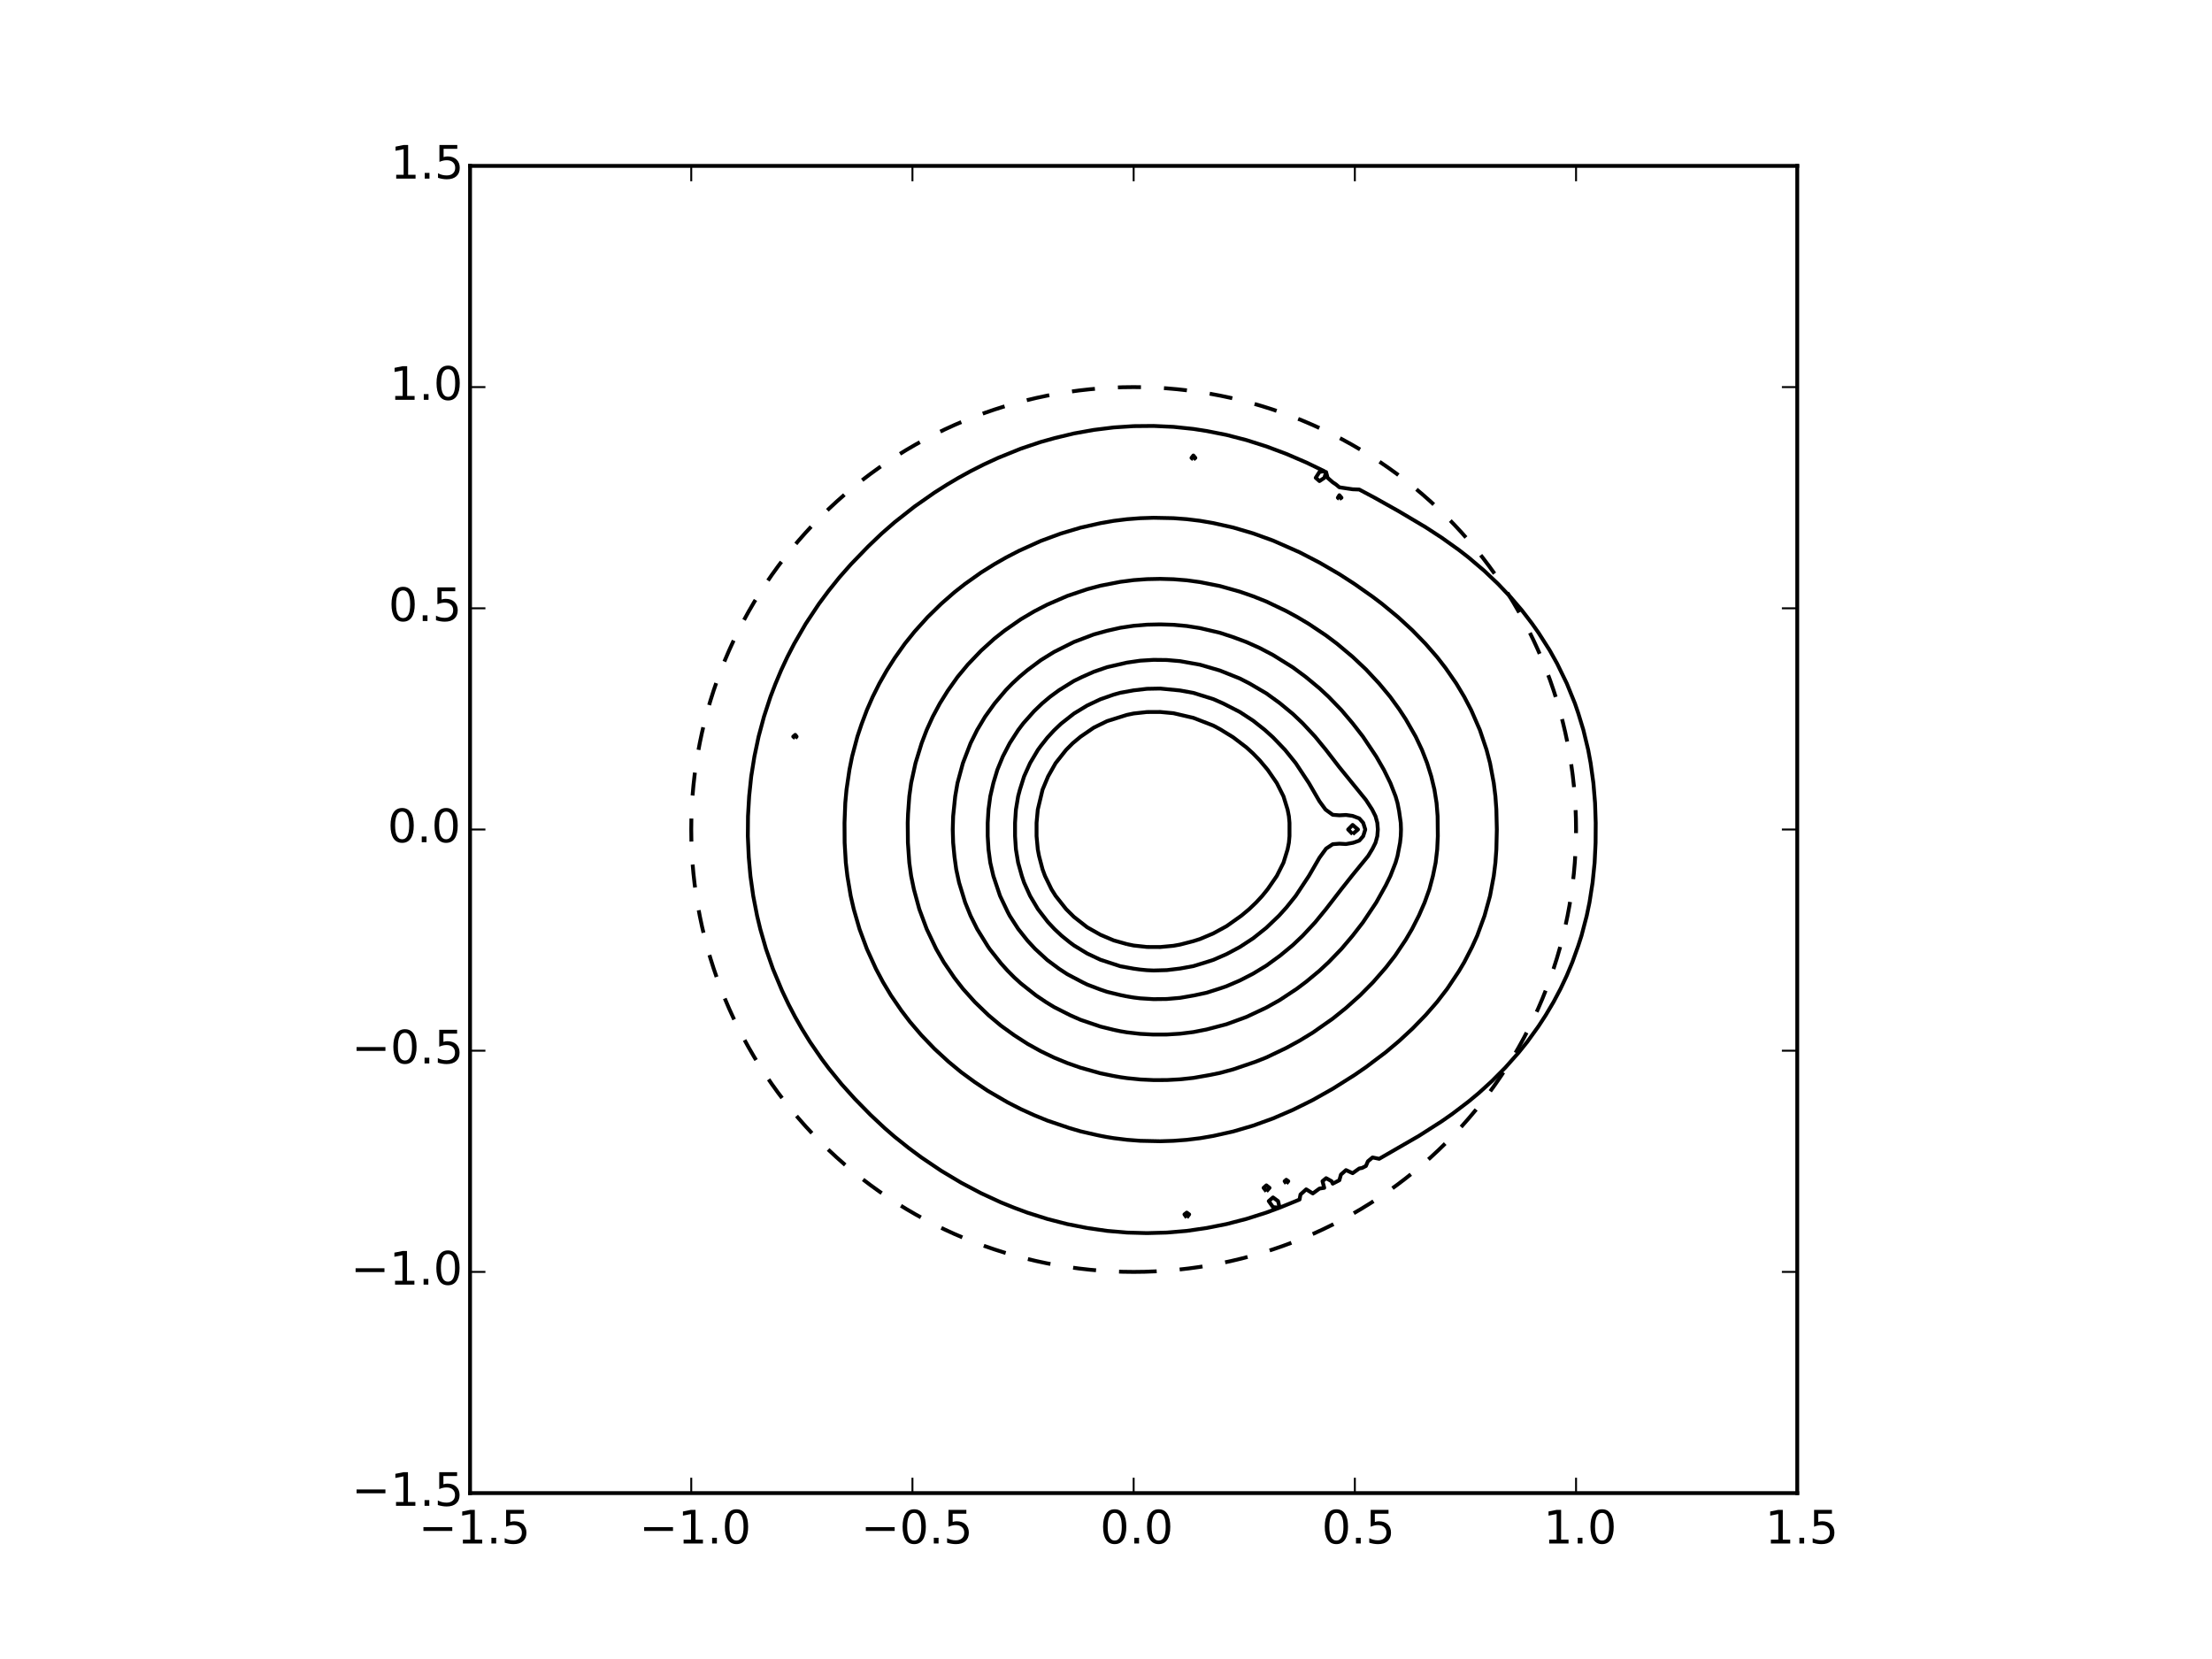
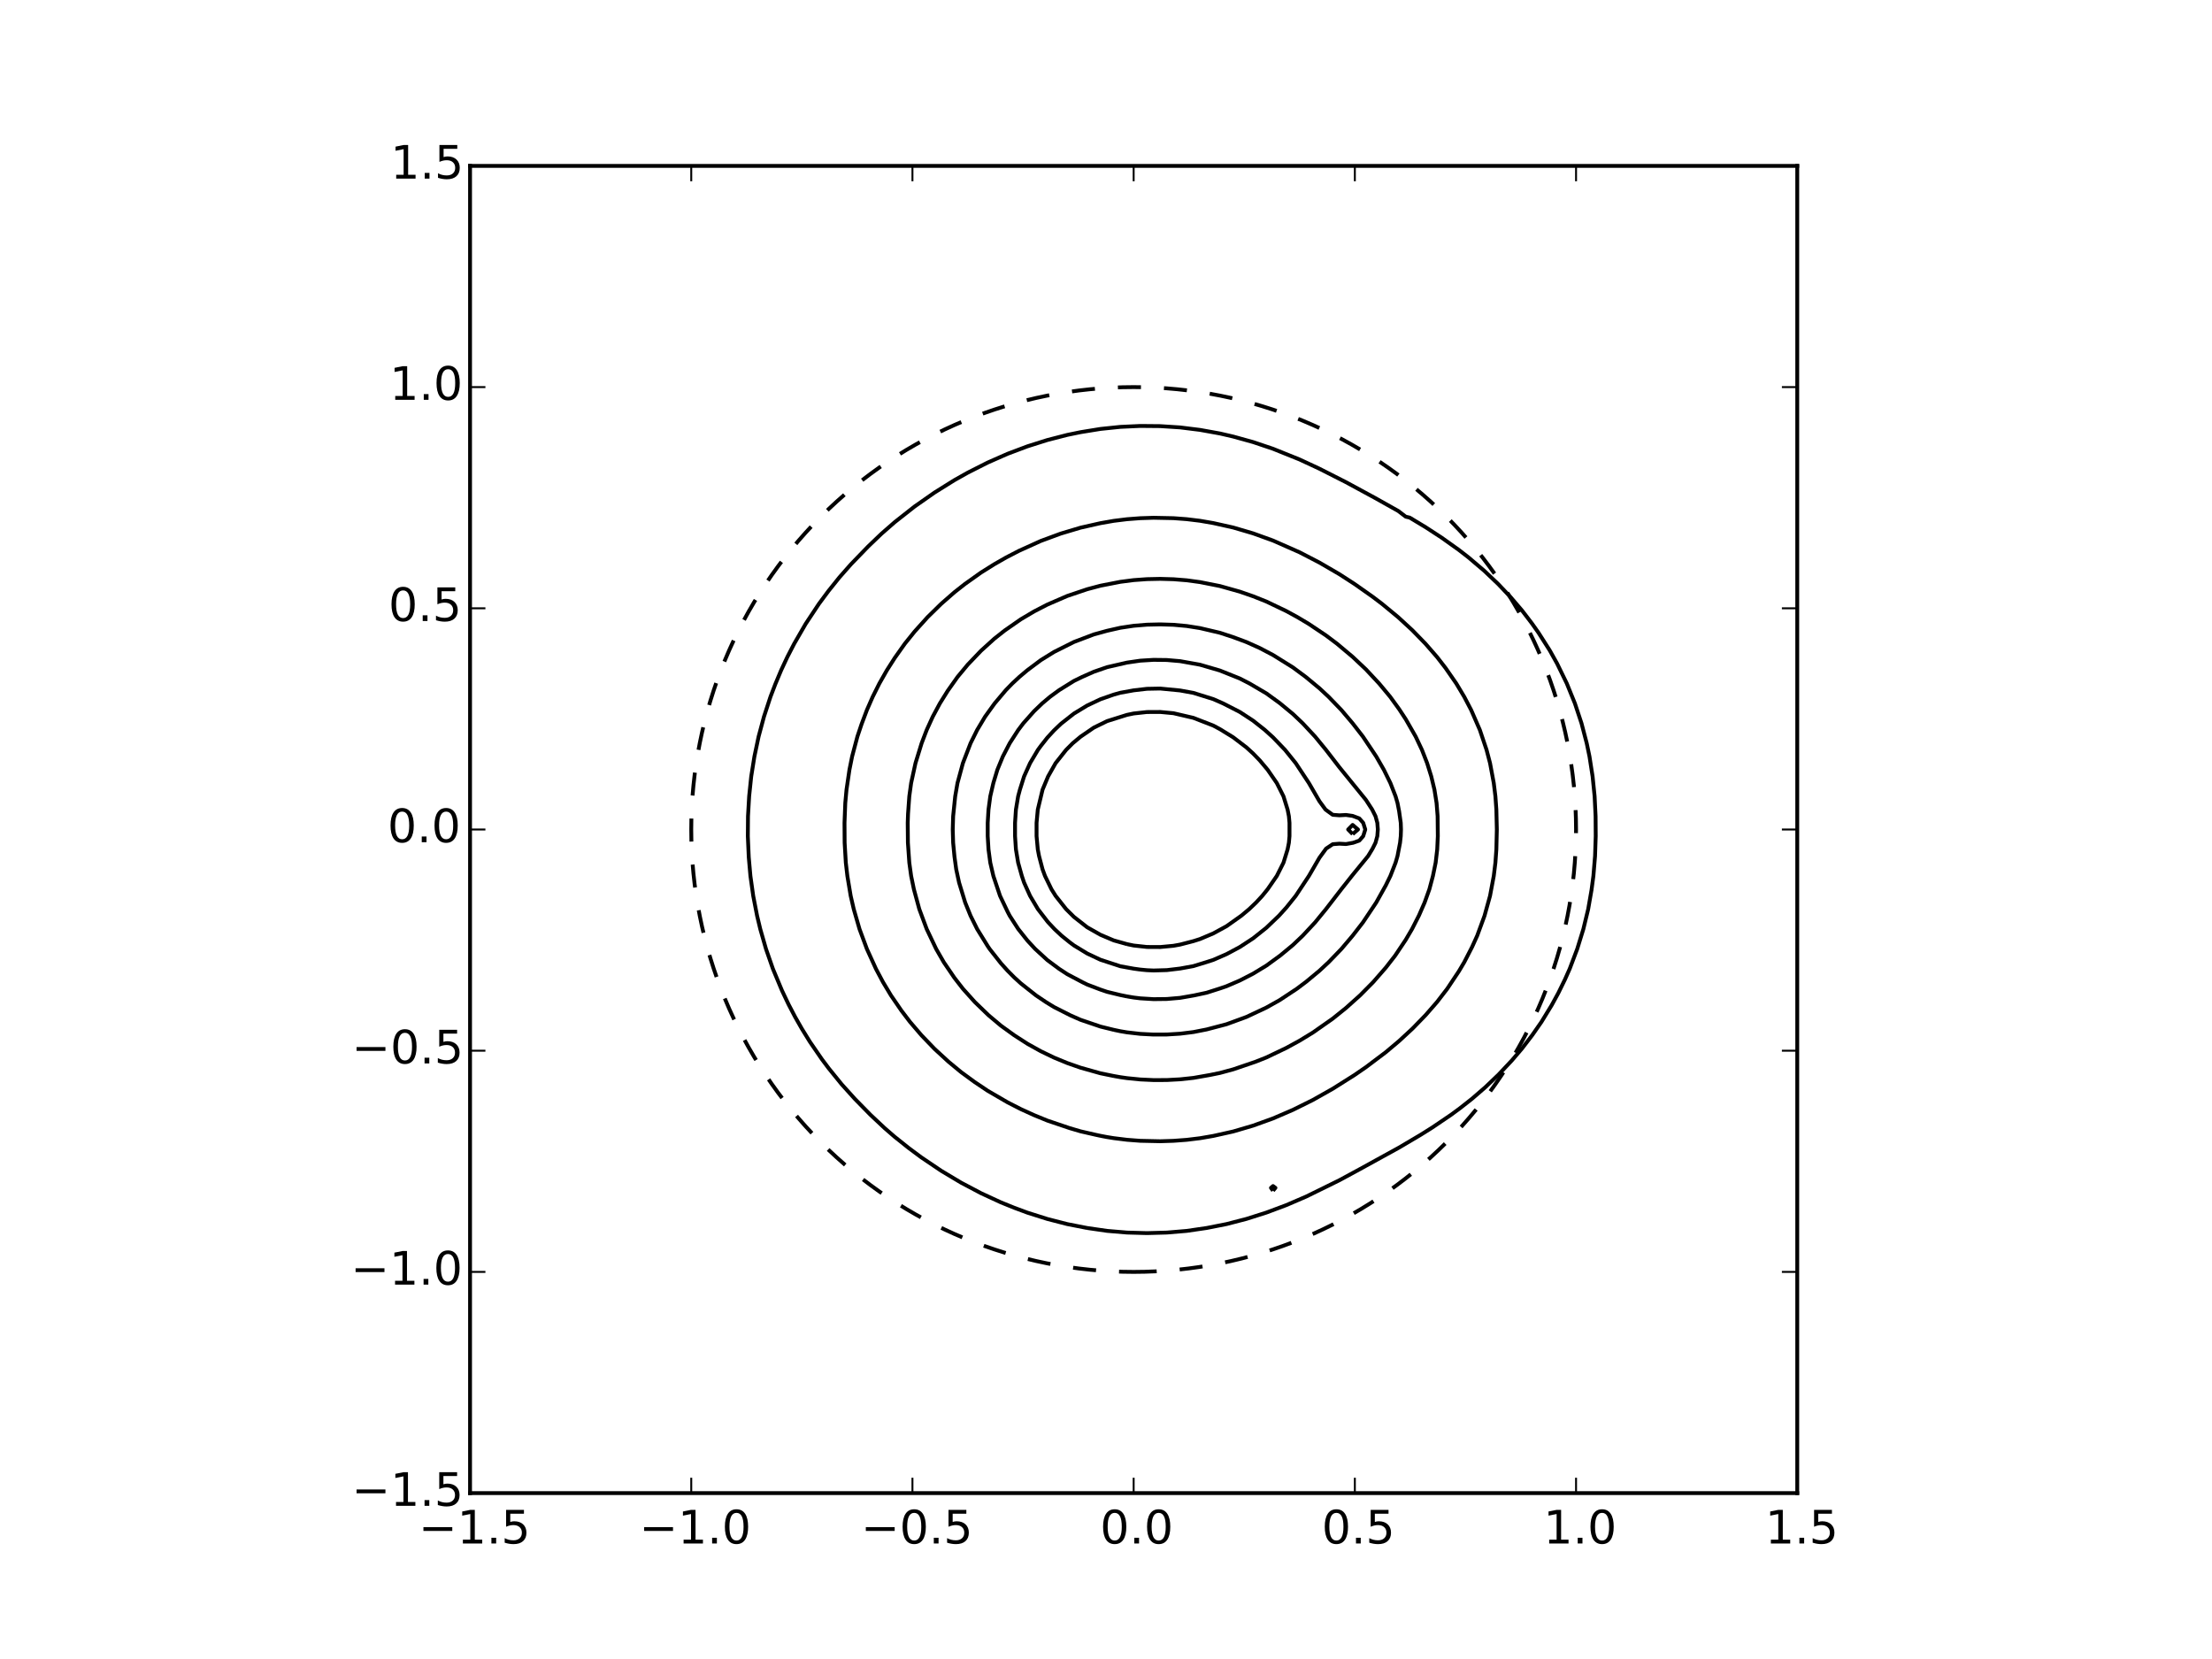
<svg xmlns="http://www.w3.org/2000/svg" xmlns:xlink="http://www.w3.org/1999/xlink" height="432pt" version="1.1" viewBox="0 0 576 432" width="576pt">
  <defs>
    <style type="text/css">
*{stroke-linecap:butt;stroke-linejoin:round;}
  </style>
  </defs>
  <g id="figure_1">
    <g id="patch_1">
      <path d=" M0 432 L576 432 L576 0 L0 0 z " style="fill:#ffffff;" />
    </g>
    <g id="axes_1">
      <g id="patch_2">
        <path d=" M122.4 388.8 L468 388.8 L468 43.2 L122.4 43.2 z " style="fill:#ffffff;" />
      </g>
      <g id="patch_3">
        <path clip-path="url(#p23ab9b749c)" d=" M295.2 331.2 C325.751 331.2 355.056 319.062 376.659 297.459 C398.262 275.856 410.4 246.551 410.4 216 C410.4 185.449 398.262 156.144 376.659 134.541 C355.056 112.938 325.751 100.8 295.2 100.8 C264.649 100.8 235.344 112.938 213.741 134.541 C192.138 156.144 180 185.449 180 216 C180 246.551 192.138 275.856 213.741 297.459 C235.344 319.062 264.649 331.2 295.2 331.2 L295.2 331.2" style="fill:none;stroke:#000000;stroke-dasharray:6,6;stroke-dashoffset:0.0;stroke-linejoin:miter;" />
      </g>
      <g id="LineCollection_1">
-         <path clip-path="url(#p23ab9b749c)" d=" M283.104 319.768 L288.288 320.519 L293.472 320.956 L298.656 321.1 L303.84 320.958 L309.024 320.522 L314.208 319.766 L319.392 318.744 L324.576 317.399 L329.76 315.752 L333.153 314.496 L331.488 314.325 L330.381 312.768 L331.488 311.807 L332.808 312.768 L333.216 314.473 L337.41 312.768 L338.4 312.354 L338.642 311.04 L340.128 309.7 L341.856 310.769 L343.584 309.503 L344.829 309.312 L344.374 307.584 L345.312 306.793 L346.74 307.584 L347.04 308.221 L348.768 307.333 L349.174 305.856 L350.496 304.692 L352.224 305.494 L353.952 304.267 L354.687 304.128 L355.68 303.624 L356.202 302.4 L357.408 301.399 L359.136 301.753 L369.504 295.77 L375.347 292.032 L378.144 290.082 L382.399 286.848 L385.056 284.638 L388.512 281.494 L391.968 278.013 L395.424 274.122 L397.696 271.296 L400.608 267.258 L402.482 264.384 L404.532 260.928 L406.365 257.472 L407.996 254.016 L409.435 250.56 L410.976 246.275 L411.821 243.648 L413.178 238.464 L413.899 235.008 L414.708 229.824 L415.236 224.64 L415.489 219.456 L415.522 214.272 L415.349 209.088 L414.918 203.904 L414.198 198.72 L413.56 195.264 L412.308 190.08 L410.976 185.725 L410.103 183.168 L407.996 177.984 L405.471 172.8 L403.54 169.344 L400.608 164.742 L398.88 162.298 L396.335 158.976 L393.382 155.52 L390.105 152.064 L386.465 148.608 L382.399 145.152 L379.872 143.19 L375.347 139.968 L371.232 137.287 L364.102 133.056 L357.939 129.6 L353.952 127.474 L352.224 127.408 L348.768 126.893 L347.881 126.144 L347.04 125.585 L345.708 124.416 L345.312 122.921 L344.87 124.416 L343.584 125.271 L342.611 124.416 L343.584 122.898 L344.829 122.688 L340.128 120.418 L334.944 118.187 L329.76 116.248 L324.576 114.601 L319.392 113.256 L314.208 112.234 L310.752 111.693 L305.568 111.153 L300.384 110.915 L295.2 110.964 L290.016 111.302 L284.832 111.944 L279.648 112.872 L274.738 114.048 L271.008 115.09 L265.824 116.833 L259.902 119.232 L256.158 120.96 L252.75 122.688 L249.609 124.416 L246.692 126.144 L243.36 128.254 L238.176 131.881 L232.992 135.96 L229.536 138.979 L226.08 142.287 L221.635 146.88 L218.585 150.336 L215.712 153.917 L213.242 157.248 L209.807 162.432 L206.81 167.616 L205.025 171.072 L203.41 174.528 L201.888 178.158 L200.631 181.44 L198.933 186.624 L197.538 191.808 L196.447 196.992 L195.617 202.176 L195.076 207.36 L194.777 212.544 L194.734 217.728 L194.976 223.216 L195.406 228.096 L196.136 233.28 L197.144 238.464 L197.973 241.92 L199.462 247.104 L201.266 252.288 L203.616 257.915 L205.344 261.551 L207.072 264.852 L208.8 267.881 L210.907 271.296 L213.984 275.774 L215.807 278.208 L219.168 282.345 L222.624 286.174 L226.675 290.304 L230.358 293.76 L232.992 296.04 L236.632 298.944 L239.904 301.376 L245.088 304.87 L250.272 307.969 L255.456 310.706 L260.64 313.099 L264.096 314.498 L267.552 315.78 L272.736 317.42 L277.92 318.754 L283.104 319.768 L283.104 319.768" style="fill:none;stroke:#000000;" />
-         <path clip-path="url(#p23ab9b749c)" d=" M309.024 317.074 L308.431 316.224 L309.024 315.758 L309.658 316.224 L309.024 317.074" style="fill:none;stroke:#000000;" />
-         <path clip-path="url(#p23ab9b749c)" d=" M329.76 310.239 L329.038 309.312 L329.76 308.667 L330.581 309.312 L329.76 310.239" style="fill:none;stroke:#000000;" />
-         <path clip-path="url(#p23ab9b749c)" d=" M334.944 308.195 L334.516 307.584 L334.944 307.21 L335.466 307.584 L334.944 308.195" style="fill:none;stroke:#000000;" />
-         <path clip-path="url(#p23ab9b749c)" d=" M295.2 216 L295.2 216 L295.2 216 L295.2 216 L295.2 216" style="fill:none;stroke:#000000;" />
-         <path clip-path="url(#p23ab9b749c)" d=" M207.072 192.22 L206.555 191.808 L207.072 191.357 L207.434 191.808 L207.072 192.22" style="fill:none;stroke:#000000;" />
-         <path clip-path="url(#p23ab9b749c)" d=" M348.768 129.952 L348.371 129.6 L348.768 128.956 L349.317 129.6 L348.768 129.952" style="fill:none;stroke:#000000;" />
-         <path clip-path="url(#p23ab9b749c)" d=" M310.752 119.645 L310.262 119.232 L310.752 118.61 L311.269 119.232 L310.752 119.645" style="fill:none;stroke:#000000;" />
+         <path clip-path="url(#p23ab9b749c)" d=" M283.104 319.768 L288.288 320.519 L293.472 320.956 L298.656 321.1 L303.84 320.958 L309.024 320.522 L314.208 319.766 L319.392 318.744 L324.576 317.399 L329.76 315.752 L334.944 313.813 L340.128 311.582 L348.768 307.333 L353.952 304.526 L364.32 298.822 L369.957 295.488 L372.96 293.605 L377.831 290.304 L380.179 288.576 L383.328 286.098 L386.784 283.105 L390.24 279.8 L393.696 276.125 L396.335 273.024 L398.98 269.568 L401.387 266.112 L404.064 261.734 L405.792 258.568 L407.52 255.035 L408.742 252.288 L410.708 247.104 L412.308 241.92 L413.56 236.736 L414.432 231.734 L414.918 228.096 L415.349 222.912 L415.522 217.728 L415.489 212.544 L415.236 207.36 L414.708 202.176 L413.899 196.992 L413.178 193.536 L411.821 188.352 L410.103 183.168 L407.996 177.984 L405.471 172.8 L403.54 169.344 L400.608 164.742 L398.88 162.298 L396.335 158.976 L393.382 155.52 L390.105 152.064 L386.465 148.608 L382.399 145.152 L379.872 143.19 L375.347 139.968 L371.232 137.287 L367.082 134.784 L366.048 134.542 L364.102 133.056 L357.939 129.6 L350.496 125.565 L343.584 122.056 L338.4 119.646 L331.488 116.861 L326.304 115.115 L321.12 113.677 L317.664 112.878 L312.48 111.944 L307.296 111.299 L302.112 110.963 L296.928 110.916 L291.744 111.156 L286.56 111.694 L281.376 112.537 L277.92 113.246 L272.736 114.58 L267.552 116.22 L262.368 118.171 L257.184 120.455 L252 123.078 L248.544 125.02 L243.36 128.254 L238.176 131.881 L232.992 135.96 L229.536 138.979 L226.08 142.287 L221.635 146.88 L218.585 150.336 L215.712 153.917 L213.242 157.248 L209.807 162.432 L206.81 167.616 L205.025 171.072 L203.41 174.528 L201.888 178.158 L200.631 181.44 L198.933 186.624 L197.538 191.808 L196.447 196.992 L195.617 202.176 L195.076 207.36 L194.777 212.544 L194.734 217.728 L194.976 223.216 L195.406 228.096 L196.136 233.28 L197.144 238.464 L197.973 241.92 L199.462 247.104 L201.266 252.288 L203.616 257.915 L205.344 261.551 L207.072 264.852 L208.8 267.881 L210.907 271.296 L213.984 275.774 L215.807 278.208 L219.168 282.345 L222.624 286.174 L226.675 290.304 L230.358 293.76 L232.992 296.04 L236.632 298.944 L239.904 301.376 L245.088 304.87 L250.272 307.969 L255.456 310.706 L260.64 313.099 L264.096 314.498 L267.552 315.78 L272.736 317.42 L277.92 318.754 L283.104 319.768 L283.104 319.768" style="fill:none;stroke:#000000;" />
+         <path clip-path="url(#p23ab9b749c)" d=" M331.488 310.057 L330.955 309.312 L331.488 308.848 L332.122 309.312 L331.488 310.057" style="fill:none;stroke:#000000;" />
      </g>
      <g id="LineCollection_2">
        <path clip-path="url(#p23ab9b749c)" d=" M286.56 295.767 L288.288 296.093 L290.016 296.373 L293.472 296.799 L296.928 297.063 L302.112 297.176 L305.568 297.068 L309.024 296.809 L312.48 296.389 L315.936 295.792 L321.12 294.636 L326.304 293.112 L331.488 291.239 L336.672 289.006 L341.856 286.437 L347.04 283.513 L352.709 279.936 L355.68 277.892 L360.864 273.984 L364.32 271.075 L367.818 267.84 L371.232 264.327 L374.193 260.928 L376.855 257.472 L379.872 252.943 L381.284 250.56 L383.328 246.589 L384.662 243.648 L386.567 238.464 L388.003 233.28 L388.974 228.096 L389.4 224.64 L389.65 221.184 L389.772 216 L389.65 210.816 L389.4 207.36 L388.974 203.904 L388.003 198.72 L387.097 195.264 L385.351 190.08 L383.092 184.896 L381.284 181.44 L379.217 177.984 L376.416 173.942 L374.193 171.072 L371.18 167.616 L367.776 164.119 L364.067 160.704 L359.885 157.248 L357.408 155.37 L352.709 152.064 L348.768 149.514 L343.584 146.498 L338.4 143.812 L331.488 140.761 L326.304 138.888 L321.12 137.364 L315.936 136.208 L312.48 135.611 L309.024 135.191 L305.568 134.932 L300.384 134.825 L296.928 134.937 L293.472 135.201 L290.016 135.627 L286.56 136.233 L281.376 137.404 L276.192 138.952 L271.008 140.867 L265.357 143.424 L262.016 145.152 L258.912 146.926 L255.456 149.09 L251.271 152.064 L248.544 154.209 L245.071 157.248 L241.542 160.704 L238.176 164.44 L235.618 167.616 L232.992 171.323 L230.946 174.528 L228.981 177.984 L227.25 181.44 L225.735 184.896 L224.352 188.566 L223.263 191.808 L221.887 196.992 L221.192 200.448 L220.429 205.632 L220.109 209.088 L219.909 214.272 L219.942 219.456 L220.249 224.64 L220.651 228.096 L221.515 233.28 L222.314 236.736 L223.813 241.92 L225.735 247.104 L228.096 252.288 L229.934 255.744 L232.007 259.2 L234.72 263.155 L236.972 266.112 L239.935 269.568 L243.36 273.132 L247.001 276.48 L250.272 279.18 L253.728 281.715 L257.184 284.032 L262.368 287.046 L265.824 288.813 L269.28 290.385 L272.736 291.8 L278.528 293.76 L281.376 294.596 L285.276 295.488 L286.56 295.767 L286.56 295.767" style="fill:none;stroke:#000000;" />
-         <path clip-path="url(#p23ab9b749c)" d=" M295.2 216 L295.2 216 L295.2 216 L295.2 216 L295.2 216" style="fill:none;stroke:#000000;" />
      </g>
      <g id="LineCollection_3">
        <path clip-path="url(#p23ab9b749c)" d=" M290.016 280.191 L291.744 280.495 L293.472 280.744 L296.928 281.089 L300.384 281.25 L303.84 281.237 L307.296 281.052 L310.752 280.682 L315.002 279.936 L317.664 279.393 L321.12 278.461 L326.933 276.48 L329.76 275.36 L334.944 272.882 L338.4 270.993 L341.856 268.884 L347.04 265.249 L350.496 262.468 L354.145 259.2 L357.567 255.744 L360.864 251.965 L363.298 248.832 L366.048 244.722 L367.692 241.92 L369.504 238.364 L370.969 235.008 L372.208 231.552 L373.13 228.096 L373.84 224.64 L374.247 221.184 L374.406 217.728 L374.353 212.544 L374.078 209.088 L373.527 205.632 L372.698 202.176 L371.619 198.72 L370.273 195.264 L368.64 191.808 L366.048 187.278 L364.32 184.644 L361.997 181.44 L359.121 177.984 L355.68 174.297 L352.224 171.039 L348.145 167.616 L345.312 165.484 L340.745 162.432 L337.849 160.704 L334.944 159.118 L329.76 156.64 L326.304 155.265 L322.848 154.064 L317.664 152.607 L312.48 151.579 L309.024 151.109 L305.568 150.833 L302.112 150.735 L298.656 150.809 L295.2 151.06 L291.744 151.505 L286.56 152.516 L283.104 153.435 L277.92 155.183 L272.736 157.427 L269.28 159.213 L265.824 161.258 L261.65 164.16 L258.912 166.324 L255.456 169.453 L252 173.071 L249.355 176.256 L246.816 179.841 L244.739 183.168 L242.885 186.624 L241.31 190.08 L239.989 193.536 L238.392 198.72 L237.258 203.904 L236.781 207.36 L236.448 211.961 L236.369 214.272 L236.417 219.456 L236.781 224.64 L237.258 228.096 L237.972 231.552 L239.383 236.736 L241.31 241.92 L243.775 247.104 L245.762 250.56 L248.544 254.644 L250.743 257.472 L253.843 260.928 L257.429 264.384 L260.64 267.082 L264.096 269.577 L267.552 271.804 L271.008 273.729 L274.464 275.394 L277.92 276.817 L281.376 278.026 L286.56 279.484 L290.016 280.191 L290.016 280.191" style="fill:none;stroke:#000000;" />
-         <path clip-path="url(#p23ab9b749c)" d=" M295.2 216 L295.2 216 L295.2 216 L295.2 216 L295.2 216" style="fill:none;stroke:#000000;" />
      </g>
      <g id="LineCollection_4">
        <path clip-path="url(#p23ab9b749c)" d=" M290.016 268.167 L291.744 268.53 L293.472 268.821 L296.928 269.218 L300.384 269.398 L303.84 269.383 L307.296 269.172 L310.752 268.746 L314.208 268.067 L319.392 266.705 L324.576 264.806 L329.76 262.368 L333.216 260.432 L337.692 257.472 L340.128 255.641 L343.584 252.772 L345.963 250.56 L349.299 247.104 L352.227 243.648 L354.903 240.192 L358.369 235.008 L360.864 230.534 L362.056 228.096 L363.405 224.64 L363.907 222.912 L364.569 219.456 L364.756 217.728 L364.816 216 L364.756 214.272 L364.32 211.2 L363.907 209.088 L363.405 207.36 L362.056 203.904 L360.355 200.448 L358.369 196.992 L354.903 191.808 L352.224 188.349 L349.299 184.896 L345.963 181.44 L343.584 179.228 L339.993 176.256 L336.672 173.792 L331.488 170.562 L328.032 168.746 L324.576 167.194 L321.062 165.888 L317.664 164.776 L312.48 163.558 L309.024 163.012 L305.568 162.697 L302.112 162.586 L298.656 162.667 L295.2 162.951 L291.744 163.47 L288.288 164.253 L284.832 165.203 L279.648 167.169 L274.464 169.769 L271.008 171.911 L267.512 174.528 L265.453 176.256 L263.599 177.984 L261.919 179.712 L259.001 183.168 L256.513 186.624 L254.449 190.08 L252.733 193.536 L250.737 198.72 L249.329 203.904 L248.731 207.36 L248.196 212.544 L248.094 216 L248.196 219.456 L248.544 223.071 L248.996 226.368 L249.741 229.824 L251.328 235.008 L252.733 238.464 L254.449 241.92 L257.184 246.346 L257.693 247.104 L260.64 250.843 L262.368 252.763 L264.096 254.5 L265.824 256.076 L269.772 259.2 L272.339 260.928 L274.464 262.231 L278.717 264.384 L281.376 265.557 L286.56 267.317 L290.016 268.167 L290.016 268.167" style="fill:none;stroke:#000000;" />
-         <path clip-path="url(#p23ab9b749c)" d=" M295.2 216 L295.2 216 L295.2 216 L295.2 216 L295.2 216" style="fill:none;stroke:#000000;" />
      </g>
      <g id="LineCollection_5">
        <path clip-path="url(#p23ab9b749c)" d=" M293.472 259.463 L295.2 259.753 L296.928 259.964 L300.384 260.177 L303.84 260.135 L307.296 259.837 L310.953 259.2 L314.208 258.501 L317.664 257.396 L319.392 256.807 L322.848 255.319 L326.304 253.542 L329.76 251.442 L333.345 248.832 L336.672 246.08 L339.23 243.648 L342.446 240.192 L345.312 236.689 L349.278 231.552 L352.224 227.833 L356.25 222.912 L357.408 220.994 L358.179 219.456 L358.652 217.728 L358.788 216 L358.652 214.272 L358.179 212.544 L357.314 210.816 L355.68 208.294 L348.768 199.788 L345.276 195.264 L342.446 191.808 L339.23 188.352 L336.672 185.92 L333.216 183.065 L329.76 180.558 L325.382 177.984 L322.848 176.681 L317.664 174.604 L312.48 173.09 L307.296 172.163 L303.84 171.865 L300.384 171.823 L296.928 172.036 L293.472 172.537 L288.288 173.726 L284.832 174.923 L281.823 176.256 L279.648 177.316 L275.795 179.712 L273.433 181.44 L271.381 183.168 L269.28 185.185 L266.464 188.352 L265.156 190.08 L262.925 193.536 L261.135 196.992 L259.712 200.448 L258.669 203.904 L257.864 207.36 L257.403 210.816 L257.197 214.272 L257.197 217.728 L257.403 221.184 L257.864 224.64 L258.669 228.096 L260.408 233.28 L262.368 237.397 L262.925 238.464 L265.156 241.92 L267.552 244.934 L269.563 247.104 L272.736 250.014 L275.795 252.288 L277.92 253.678 L281.823 255.744 L283.104 256.374 L286.56 257.688 L288.288 258.274 L291.744 259.111 L293.472 259.463 L293.472 259.463" style="fill:none;stroke:#000000;" />
-         <path clip-path="url(#p23ab9b749c)" d=" M295.2 216 L295.2 216 L295.2 216 L295.2 216 L295.2 216" style="fill:none;stroke:#000000;" />
      </g>
      <g id="LineCollection_6">
        <path clip-path="url(#p23ab9b749c)" d=" M296.928 252.473 L298.656 252.637 L300.384 252.713 L303.84 252.615 L307.296 252.204 L310.752 251.573 L314.059 250.56 L315.936 249.956 L319.392 248.451 L322.848 246.603 L326.304 244.341 L329.76 241.586 L333.025 238.464 L334.944 236.346 L337.405 233.28 L340.831 228.096 L343.584 223.347 L345.312 220.976 L347.04 219.828 L348.768 219.693 L350.496 219.786 L352.354 219.456 L353.952 218.893 L354.975 217.728 L355.516 216 L354.975 214.272 L353.952 213.107 L352.224 212.46 L350.496 212.214 L348.768 212.307 L347.04 212.172 L345.166 210.816 L343.584 208.653 L340.831 203.904 L337.405 198.72 L334.618 195.264 L331.488 192.002 L329.365 190.08 L326.304 187.659 L322.848 185.397 L318.496 183.168 L315.936 182.044 L310.752 180.427 L307.296 179.796 L302.112 179.295 L298.656 179.363 L295.2 179.765 L291.744 180.391 L290.016 180.872 L286.56 182.081 L283.104 183.711 L279.648 185.811 L276.423 188.352 L276.192 188.549 L274.464 190.197 L272.736 192.072 L271.008 194.262 L270.275 195.264 L268.225 198.72 L266.669 202.176 L265.579 205.632 L265.118 207.36 L264.544 210.816 L264.315 214.272 L264.315 217.728 L264.544 221.184 L265.118 224.64 L266.086 228.096 L266.669 229.824 L268.225 233.28 L270.275 236.736 L272.736 239.928 L272.958 240.192 L274.58 241.92 L276.423 243.648 L278.561 245.376 L279.648 246.189 L283.104 248.289 L286.56 249.919 L291.744 251.609 L295.2 252.235 L296.928 252.473 L296.928 252.473" style="fill:none;stroke:#000000;" />
-         <path clip-path="url(#p23ab9b749c)" d=" M295.2 216 L295.2 216 L295.2 216 L295.2 216 L295.2 216" style="fill:none;stroke:#000000;" />
      </g>
      <g id="LineCollection_7">
        <path clip-path="url(#p23ab9b749c)" d=" M293.472 245.852 L295.2 246.21 L298.656 246.587 L302.112 246.605 L305.568 246.28 L307.296 245.966 L310.752 245.072 L312.48 244.523 L315.936 243.061 L319.392 241.175 L323.214 238.464 L325.285 236.736 L327.094 235.008 L328.692 233.28 L330.093 231.552 L332.476 228.096 L334.217 224.64 L335.286 221.184 L335.624 219.456 L335.781 217.728 L335.781 214.272 L335.624 212.544 L335.286 210.816 L334.217 207.36 L332.476 203.904 L330.093 200.448 L328.032 197.994 L326.304 196.209 L324.576 194.631 L321.12 191.989 L317.664 189.864 L315.936 188.939 L310.752 186.928 L305.568 185.72 L302.112 185.395 L298.656 185.413 L295.2 185.79 L293.472 186.148 L288.288 187.776 L284.832 189.469 L281.376 191.835 L279.337 193.536 L277.614 195.264 L274.878 198.72 L272.923 202.176 L271.478 205.632 L270.238 210.816 L269.918 214.272 L269.918 217.728 L270.238 221.184 L270.567 222.912 L271.478 226.368 L272.115 228.096 L273.795 231.552 L274.878 233.28 L277.614 236.736 L279.648 238.754 L283.104 241.46 L286.56 243.416 L290.016 244.883 L293.472 245.852 L293.472 245.852" style="fill:none;stroke:#000000;" />
-         <path clip-path="url(#p23ab9b749c)" d=" M295.2 216 L295.2 216 L295.2 216 L295.2 216 L295.2 216" style="fill:none;stroke:#000000;" />
        <path clip-path="url(#p23ab9b749c)" d=" M352.224 217.194 L353.616 216 L352.224 214.806 L351.052 216 L352.224 217.194" style="fill:none;stroke:#000000;" />
      </g>
      <g id="patch_4">
        <path d=" M122.4 43.2 L468 43.2 L468 43.2" style="fill:none;stroke:#000000;stroke-linecap:square;stroke-linejoin:miter;" />
      </g>
      <g id="patch_5">
        <path d=" M468 388.8 L468 43.2 L468 43.2" style="fill:none;stroke:#000000;stroke-linecap:square;stroke-linejoin:miter;" />
      </g>
      <g id="patch_6">
        <path d=" M122.4 388.8 L468 388.8 L468 388.8" style="fill:none;stroke:#000000;stroke-linecap:square;stroke-linejoin:miter;" />
      </g>
      <g id="patch_7">
        <path d=" M122.4 388.8 L122.4 43.2 L122.4 43.2" style="fill:none;stroke:#000000;stroke-linecap:square;stroke-linejoin:miter;" />
      </g>
      <g id="matplotlib.axis_1">
        <g id="xtick_1">
          <g id="line2d_1">
            <defs>
              <path d=" M0 0 L0 -4" id="mb1445623b5" style="stroke:#000000;stroke-width:0.5;" />
            </defs>
            <g>
              <use style="stroke:#000000;stroke-width:0.5;" x="122.4" xlink:href="#mb1445623b5" y="388.8" />
            </g>
          </g>
          <g id="line2d_2">
            <defs>
              <path d=" M0 0 L0 4" id="m3a68111ca7" style="stroke:#000000;stroke-width:0.5;" />
            </defs>
            <g>
              <use style="stroke:#000000;stroke-width:0.5;" x="122.4" xlink:href="#m3a68111ca7" y="43.2" />
            </g>
          </g>
          <g id="text_1">
            <defs>
              <path d=" M10.594 35.5 L73.188 35.5 L73.188 27.203 L10.594 27.203 z " id="BitstreamVeraSans-Roman-2212" />
              <path d=" M12.406 8.297 L28.516 8.297 L28.516 63.922 L10.984 60.406 L10.984 69.391 L28.422 72.906 L38.281 72.906 L38.281 8.297 L54.391 8.297 L54.391 0 L12.406 0 z " id="BitstreamVeraSans-Roman-31" />
              <path d=" M10.688 12.406 L21 12.406 L21 0 L10.688 0 z " id="BitstreamVeraSans-Roman-2e" />
              <path d=" M10.797 72.906 L49.516 72.906 L49.516 64.594 L19.828 64.594 L19.828 46.734 Q21.969 47.469 24.109 47.828 Q26.266 48.188 28.422 48.188 Q40.625 48.188 47.75 41.5 Q54.891 34.812 54.891 23.391 Q54.891 11.625 47.562 5.094 Q40.234 -1.422 26.906 -1.422 Q22.312 -1.422 17.547 -0.641 Q12.797 0.141 7.719 1.703 L7.719 11.625 Q12.109 9.234 16.797 8.062 Q21.484 6.891 26.703 6.891 Q35.156 6.891 40.078 11.328 Q45.016 15.766 45.016 23.391 Q45.016 31 40.078 35.438 Q35.156 39.891 26.703 39.891 Q22.75 39.891 18.812 39.016 Q14.891 38.141 10.797 36.281 z " id="BitstreamVeraSans-Roman-35" />
            </defs>
            <g transform="translate(108.99 401.9181)scale(0.12 -0.12)">
              <use xlink:href="#BitstreamVeraSans-Roman-2212" />
              <use x="83.789" xlink:href="#BitstreamVeraSans-Roman-31" />
              <use x="147.412" xlink:href="#BitstreamVeraSans-Roman-2e" />
              <use x="179.199" xlink:href="#BitstreamVeraSans-Roman-35" />
            </g>
          </g>
        </g>
        <g id="xtick_2">
          <g id="line2d_3">
            <g>
              <use style="stroke:#000000;stroke-width:0.5;" x="180.0" xlink:href="#mb1445623b5" y="388.8" />
            </g>
          </g>
          <g id="line2d_4">
            <g>
              <use style="stroke:#000000;stroke-width:0.5;" x="180.0" xlink:href="#m3a68111ca7" y="43.2" />
            </g>
          </g>
          <g id="text_2">
            <defs>
              <path d=" M31.781 66.406 Q24.172 66.406 20.328 58.906 Q16.5 51.422 16.5 36.375 Q16.5 21.391 20.328 13.891 Q24.172 6.391 31.781 6.391 Q39.453 6.391 43.281 13.891 Q47.125 21.391 47.125 36.375 Q47.125 51.422 43.281 58.906 Q39.453 66.406 31.781 66.406 M31.781 74.219 Q44.047 74.219 50.516 64.516 Q56.984 54.828 56.984 36.375 Q56.984 17.969 50.516 8.266 Q44.047 -1.422 31.781 -1.422 Q19.531 -1.422 13.062 8.266 Q6.594 17.969 6.594 36.375 Q6.594 54.828 13.062 64.516 Q19.531 74.219 31.781 74.219" id="BitstreamVeraSans-Roman-30" />
            </defs>
            <g transform="translate(166.4644 401.9181)scale(0.12 -0.12)">
              <use xlink:href="#BitstreamVeraSans-Roman-2212" />
              <use x="83.789" xlink:href="#BitstreamVeraSans-Roman-31" />
              <use x="147.412" xlink:href="#BitstreamVeraSans-Roman-2e" />
              <use x="179.199" xlink:href="#BitstreamVeraSans-Roman-30" />
            </g>
          </g>
        </g>
        <g id="xtick_3">
          <g id="line2d_5">
            <g>
              <use style="stroke:#000000;stroke-width:0.5;" x="237.6" xlink:href="#mb1445623b5" y="388.8" />
            </g>
          </g>
          <g id="line2d_6">
            <g>
              <use style="stroke:#000000;stroke-width:0.5;" x="237.6" xlink:href="#m3a68111ca7" y="43.2" />
            </g>
          </g>
          <g id="text_3">
            <g transform="translate(224.19 401.9181)scale(0.12 -0.12)">
              <use xlink:href="#BitstreamVeraSans-Roman-2212" />
              <use x="83.789" xlink:href="#BitstreamVeraSans-Roman-30" />
              <use x="147.412" xlink:href="#BitstreamVeraSans-Roman-2e" />
              <use x="179.199" xlink:href="#BitstreamVeraSans-Roman-35" />
            </g>
          </g>
        </g>
        <g id="xtick_4">
          <g id="line2d_7">
            <g>
              <use style="stroke:#000000;stroke-width:0.5;" x="295.2" xlink:href="#mb1445623b5" y="388.8" />
            </g>
          </g>
          <g id="line2d_8">
            <g>
              <use style="stroke:#000000;stroke-width:0.5;" x="295.2" xlink:href="#m3a68111ca7" y="43.2" />
            </g>
          </g>
          <g id="text_4">
            <g transform="translate(286.4522 401.9181)scale(0.12 -0.12)">
              <use xlink:href="#BitstreamVeraSans-Roman-30" />
              <use x="63.623" xlink:href="#BitstreamVeraSans-Roman-2e" />
              <use x="95.41" xlink:href="#BitstreamVeraSans-Roman-30" />
            </g>
          </g>
        </g>
        <g id="xtick_5">
          <g id="line2d_9">
            <g>
              <use style="stroke:#000000;stroke-width:0.5;" x="352.8" xlink:href="#mb1445623b5" y="388.8" />
            </g>
          </g>
          <g id="line2d_10">
            <g>
              <use style="stroke:#000000;stroke-width:0.5;" x="352.8" xlink:href="#m3a68111ca7" y="43.2" />
            </g>
          </g>
          <g id="text_5">
            <g transform="translate(344.1778 401.9181)scale(0.12 -0.12)">
              <use xlink:href="#BitstreamVeraSans-Roman-30" />
              <use x="63.623" xlink:href="#BitstreamVeraSans-Roman-2e" />
              <use x="95.41" xlink:href="#BitstreamVeraSans-Roman-35" />
            </g>
          </g>
        </g>
        <g id="xtick_6">
          <g id="line2d_11">
            <g>
              <use style="stroke:#000000;stroke-width:0.5;" x="410.4" xlink:href="#mb1445623b5" y="388.8" />
            </g>
          </g>
          <g id="line2d_12">
            <g>
              <use style="stroke:#000000;stroke-width:0.5;" x="410.4" xlink:href="#m3a68111ca7" y="43.2" />
            </g>
          </g>
          <g id="text_6">
            <g transform="translate(401.9156 401.9181)scale(0.12 -0.12)">
              <use xlink:href="#BitstreamVeraSans-Roman-31" />
              <use x="63.623" xlink:href="#BitstreamVeraSans-Roman-2e" />
              <use x="95.41" xlink:href="#BitstreamVeraSans-Roman-30" />
            </g>
          </g>
        </g>
        <g id="xtick_7">
          <g id="line2d_13">
            <g>
              <use style="stroke:#000000;stroke-width:0.5;" x="468.0" xlink:href="#mb1445623b5" y="388.8" />
            </g>
          </g>
          <g id="line2d_14">
            <g>
              <use style="stroke:#000000;stroke-width:0.5;" x="468.0" xlink:href="#m3a68111ca7" y="43.2" />
            </g>
          </g>
          <g id="text_7">
            <g transform="translate(459.6413 401.9181)scale(0.12 -0.12)">
              <use xlink:href="#BitstreamVeraSans-Roman-31" />
              <use x="63.623" xlink:href="#BitstreamVeraSans-Roman-2e" />
              <use x="95.41" xlink:href="#BitstreamVeraSans-Roman-35" />
            </g>
          </g>
        </g>
      </g>
      <g id="matplotlib.axis_2">
        <g id="ytick_1">
          <g id="line2d_15">
            <defs>
              <path d=" M0 0 L4 0" id="m71e820122c" style="stroke:#000000;stroke-width:0.5;" />
            </defs>
            <g>
              <use style="stroke:#000000;stroke-width:0.5;" x="122.4" xlink:href="#m71e820122c" y="388.8" />
            </g>
          </g>
          <g id="line2d_16">
            <defs>
              <path d=" M0 0 L-4 0" id="m81ec2b1422" style="stroke:#000000;stroke-width:0.5;" />
            </defs>
            <g>
              <use style="stroke:#000000;stroke-width:0.5;" x="468.0" xlink:href="#m81ec2b1422" y="388.8" />
            </g>
          </g>
          <g id="text_8">
            <g transform="translate(91.58 392.1112)scale(0.12 -0.12)">
              <use xlink:href="#BitstreamVeraSans-Roman-2212" />
              <use x="83.789" xlink:href="#BitstreamVeraSans-Roman-31" />
              <use x="147.412" xlink:href="#BitstreamVeraSans-Roman-2e" />
              <use x="179.199" xlink:href="#BitstreamVeraSans-Roman-35" />
            </g>
          </g>
        </g>
        <g id="ytick_2">
          <g id="line2d_17">
            <g>
              <use style="stroke:#000000;stroke-width:0.5;" x="122.4" xlink:href="#m71e820122c" y="331.2" />
            </g>
          </g>
          <g id="line2d_18">
            <g>
              <use style="stroke:#000000;stroke-width:0.5;" x="468.0" xlink:href="#m81ec2b1422" y="331.2" />
            </g>
          </g>
          <g id="text_9">
            <g transform="translate(91.32875 334.5113)scale(0.12 -0.12)">
              <use xlink:href="#BitstreamVeraSans-Roman-2212" />
              <use x="83.789" xlink:href="#BitstreamVeraSans-Roman-31" />
              <use x="147.412" xlink:href="#BitstreamVeraSans-Roman-2e" />
              <use x="179.199" xlink:href="#BitstreamVeraSans-Roman-30" />
            </g>
          </g>
        </g>
        <g id="ytick_3">
          <g id="line2d_19">
            <g>
              <use style="stroke:#000000;stroke-width:0.5;" x="122.4" xlink:href="#m71e820122c" y="273.6" />
            </g>
          </g>
          <g id="line2d_20">
            <g>
              <use style="stroke:#000000;stroke-width:0.5;" x="468.0" xlink:href="#m81ec2b1422" y="273.6" />
            </g>
          </g>
          <g id="text_10">
            <g transform="translate(91.58 276.9112)scale(0.12 -0.12)">
              <use xlink:href="#BitstreamVeraSans-Roman-2212" />
              <use x="83.789" xlink:href="#BitstreamVeraSans-Roman-30" />
              <use x="147.412" xlink:href="#BitstreamVeraSans-Roman-2e" />
              <use x="179.199" xlink:href="#BitstreamVeraSans-Roman-35" />
            </g>
          </g>
        </g>
        <g id="ytick_4">
          <g id="line2d_21">
            <g>
              <use style="stroke:#000000;stroke-width:0.5;" x="122.4" xlink:href="#m71e820122c" y="216.0" />
            </g>
          </g>
          <g id="line2d_22">
            <g>
              <use style="stroke:#000000;stroke-width:0.5;" x="468.0" xlink:href="#m81ec2b1422" y="216.0" />
            </g>
          </g>
          <g id="text_11">
            <g transform="translate(100.9044 219.3113)scale(0.12 -0.12)">
              <use xlink:href="#BitstreamVeraSans-Roman-30" />
              <use x="63.623" xlink:href="#BitstreamVeraSans-Roman-2e" />
              <use x="95.41" xlink:href="#BitstreamVeraSans-Roman-30" />
            </g>
          </g>
        </g>
        <g id="ytick_5">
          <g id="line2d_23">
            <g>
              <use style="stroke:#000000;stroke-width:0.5;" x="122.4" xlink:href="#m71e820122c" y="158.4" />
            </g>
          </g>
          <g id="line2d_24">
            <g>
              <use style="stroke:#000000;stroke-width:0.5;" x="468.0" xlink:href="#m81ec2b1422" y="158.4" />
            </g>
          </g>
          <g id="text_12">
            <g transform="translate(101.1556 161.7113)scale(0.12 -0.12)">
              <use xlink:href="#BitstreamVeraSans-Roman-30" />
              <use x="63.623" xlink:href="#BitstreamVeraSans-Roman-2e" />
              <use x="95.41" xlink:href="#BitstreamVeraSans-Roman-35" />
            </g>
          </g>
        </g>
        <g id="ytick_6">
          <g id="line2d_25">
            <g>
              <use style="stroke:#000000;stroke-width:0.5;" x="122.4" xlink:href="#m71e820122c" y="100.8" />
            </g>
          </g>
          <g id="line2d_26">
            <g>
              <use style="stroke:#000000;stroke-width:0.5;" x="468.0" xlink:href="#m81ec2b1422" y="100.8" />
            </g>
          </g>
          <g id="text_13">
            <g transform="translate(101.4313 104.1112)scale(0.12 -0.12)">
              <use xlink:href="#BitstreamVeraSans-Roman-31" />
              <use x="63.623" xlink:href="#BitstreamVeraSans-Roman-2e" />
              <use x="95.41" xlink:href="#BitstreamVeraSans-Roman-30" />
            </g>
          </g>
        </g>
        <g id="ytick_7">
          <g id="line2d_27">
            <g>
              <use style="stroke:#000000;stroke-width:0.5;" x="122.4" xlink:href="#m71e820122c" y="43.2" />
            </g>
          </g>
          <g id="line2d_28">
            <g>
              <use style="stroke:#000000;stroke-width:0.5;" x="468.0" xlink:href="#m81ec2b1422" y="43.2" />
            </g>
          </g>
          <g id="text_14">
            <g transform="translate(101.6825 46.51125)scale(0.12 -0.12)">
              <use xlink:href="#BitstreamVeraSans-Roman-31" />
              <use x="63.623" xlink:href="#BitstreamVeraSans-Roman-2e" />
              <use x="95.41" xlink:href="#BitstreamVeraSans-Roman-35" />
            </g>
          </g>
        </g>
      </g>
    </g>
  </g>
  <defs>
    <clipPath id="p23ab9b749c">
      <rect height="345.6" width="345.6" x="122.4" y="43.2" />
    </clipPath>
  </defs>
</svg>
